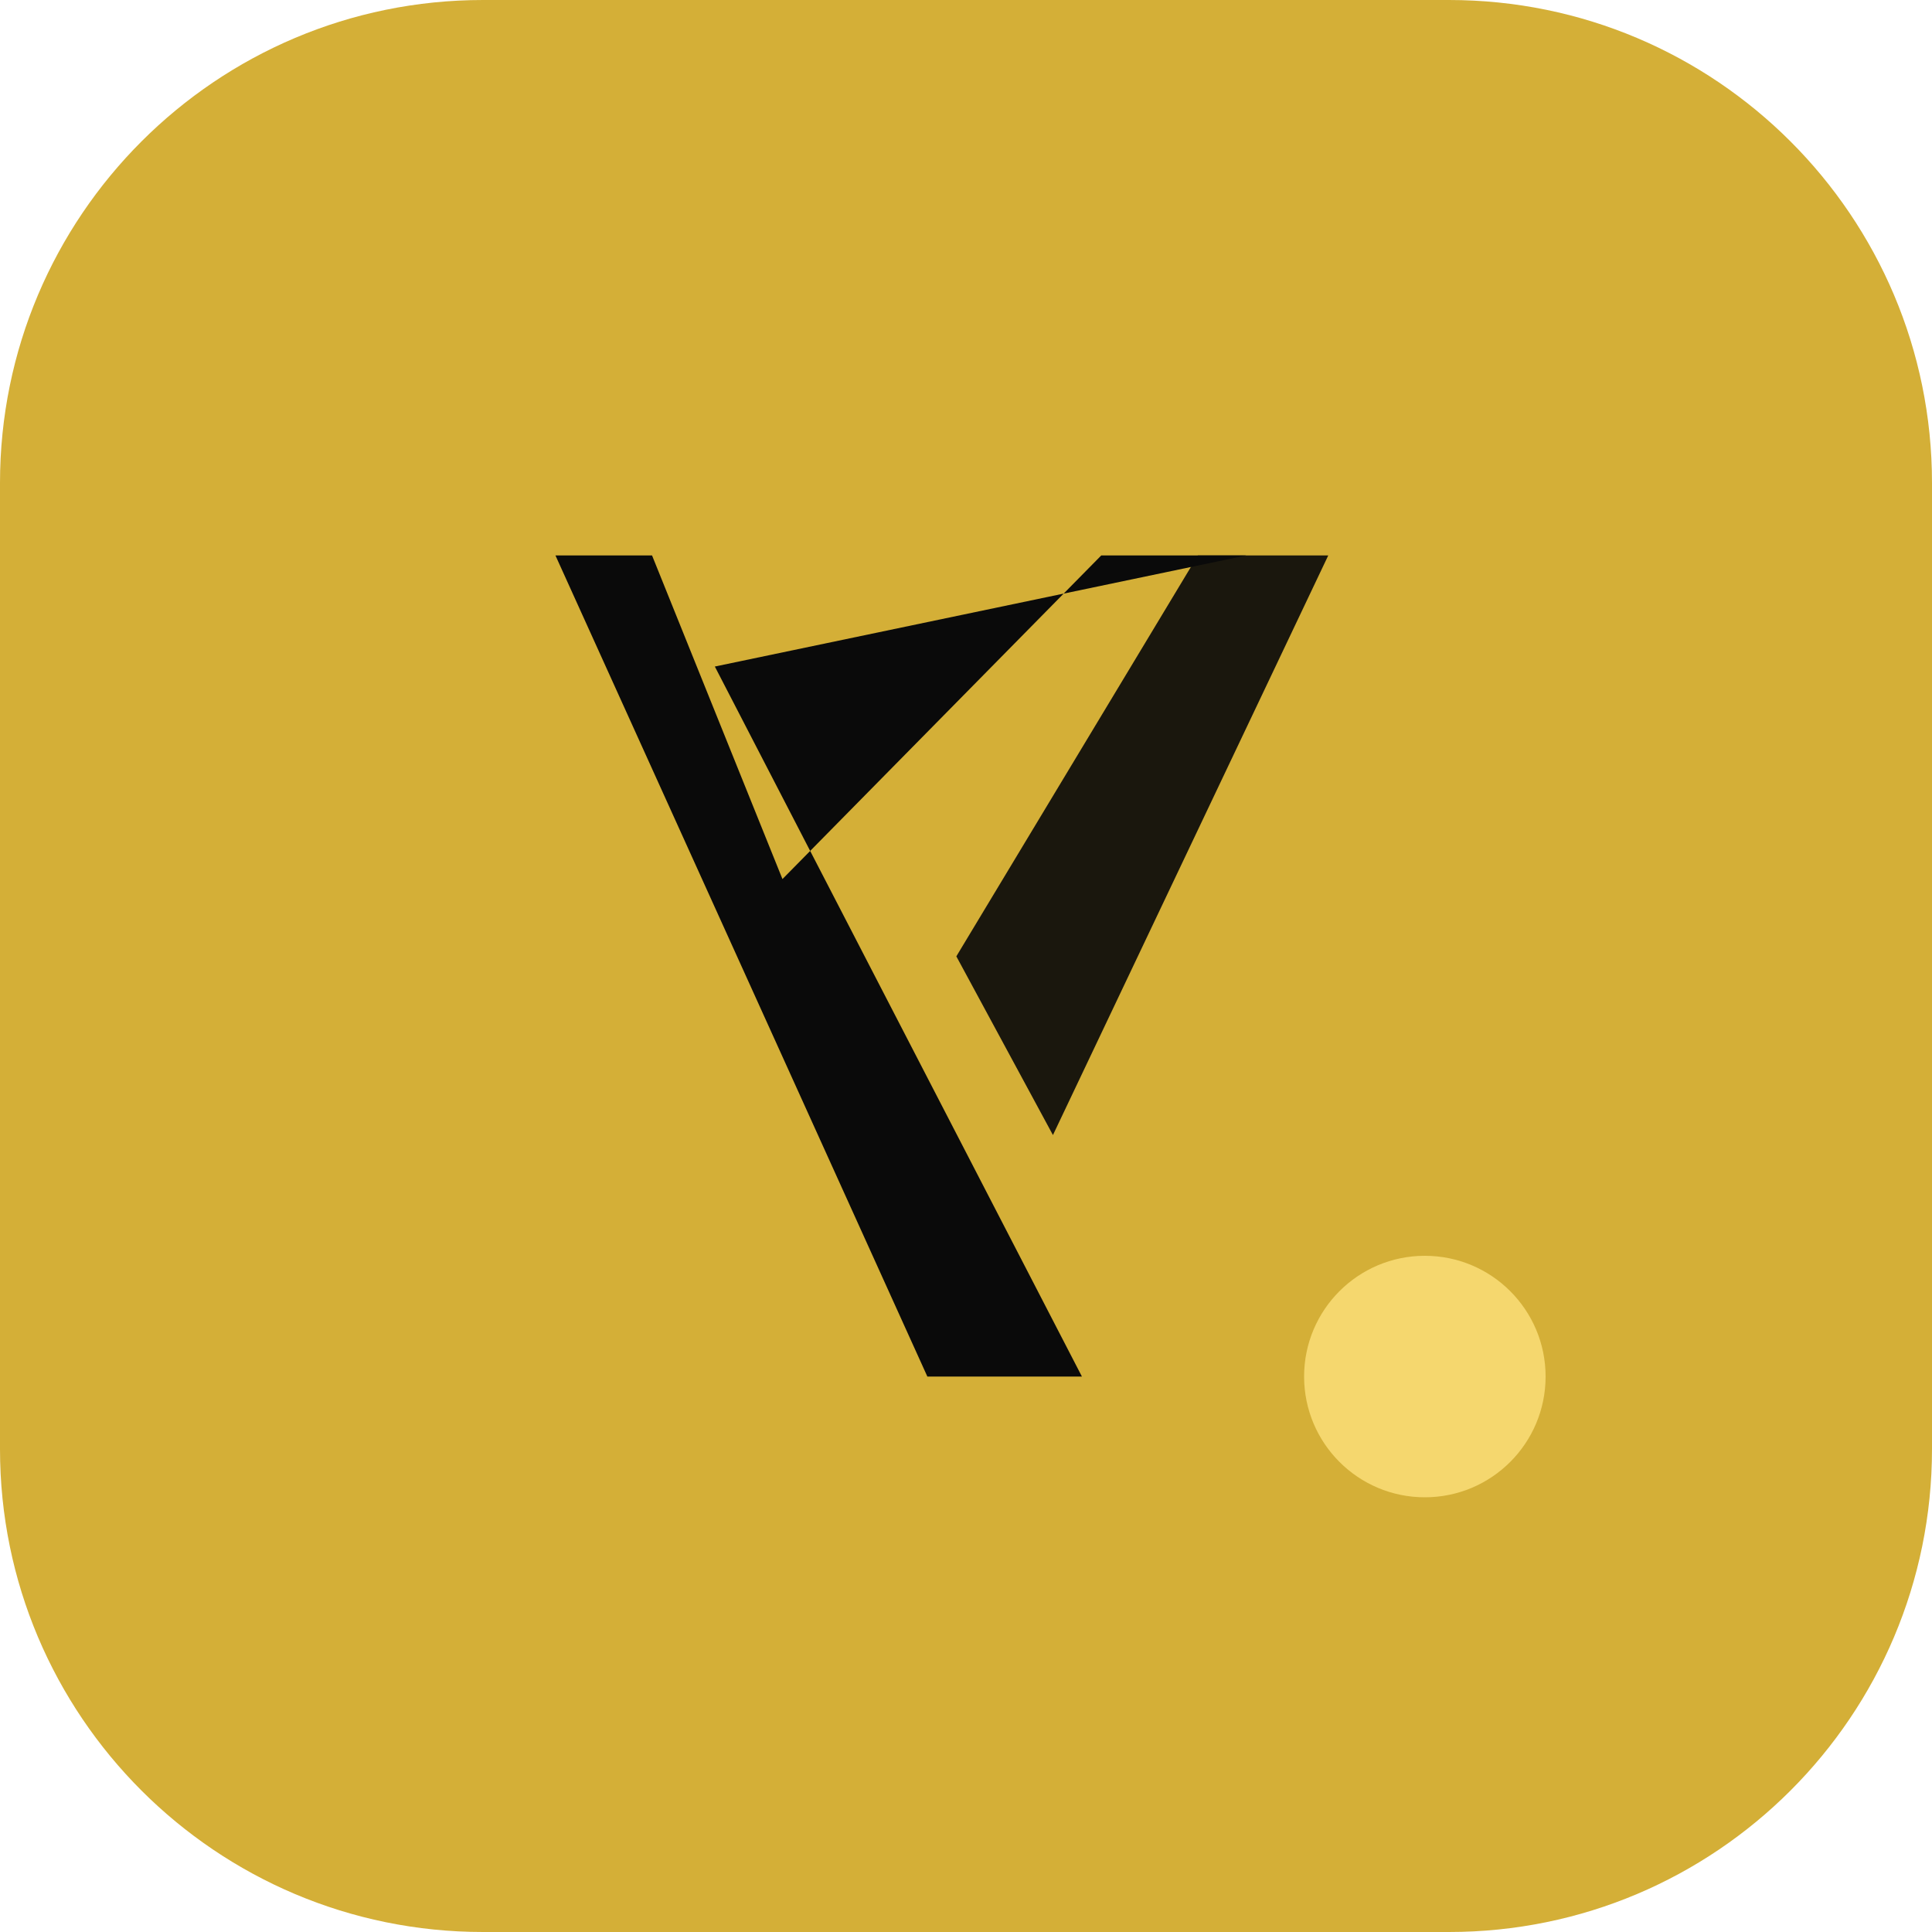
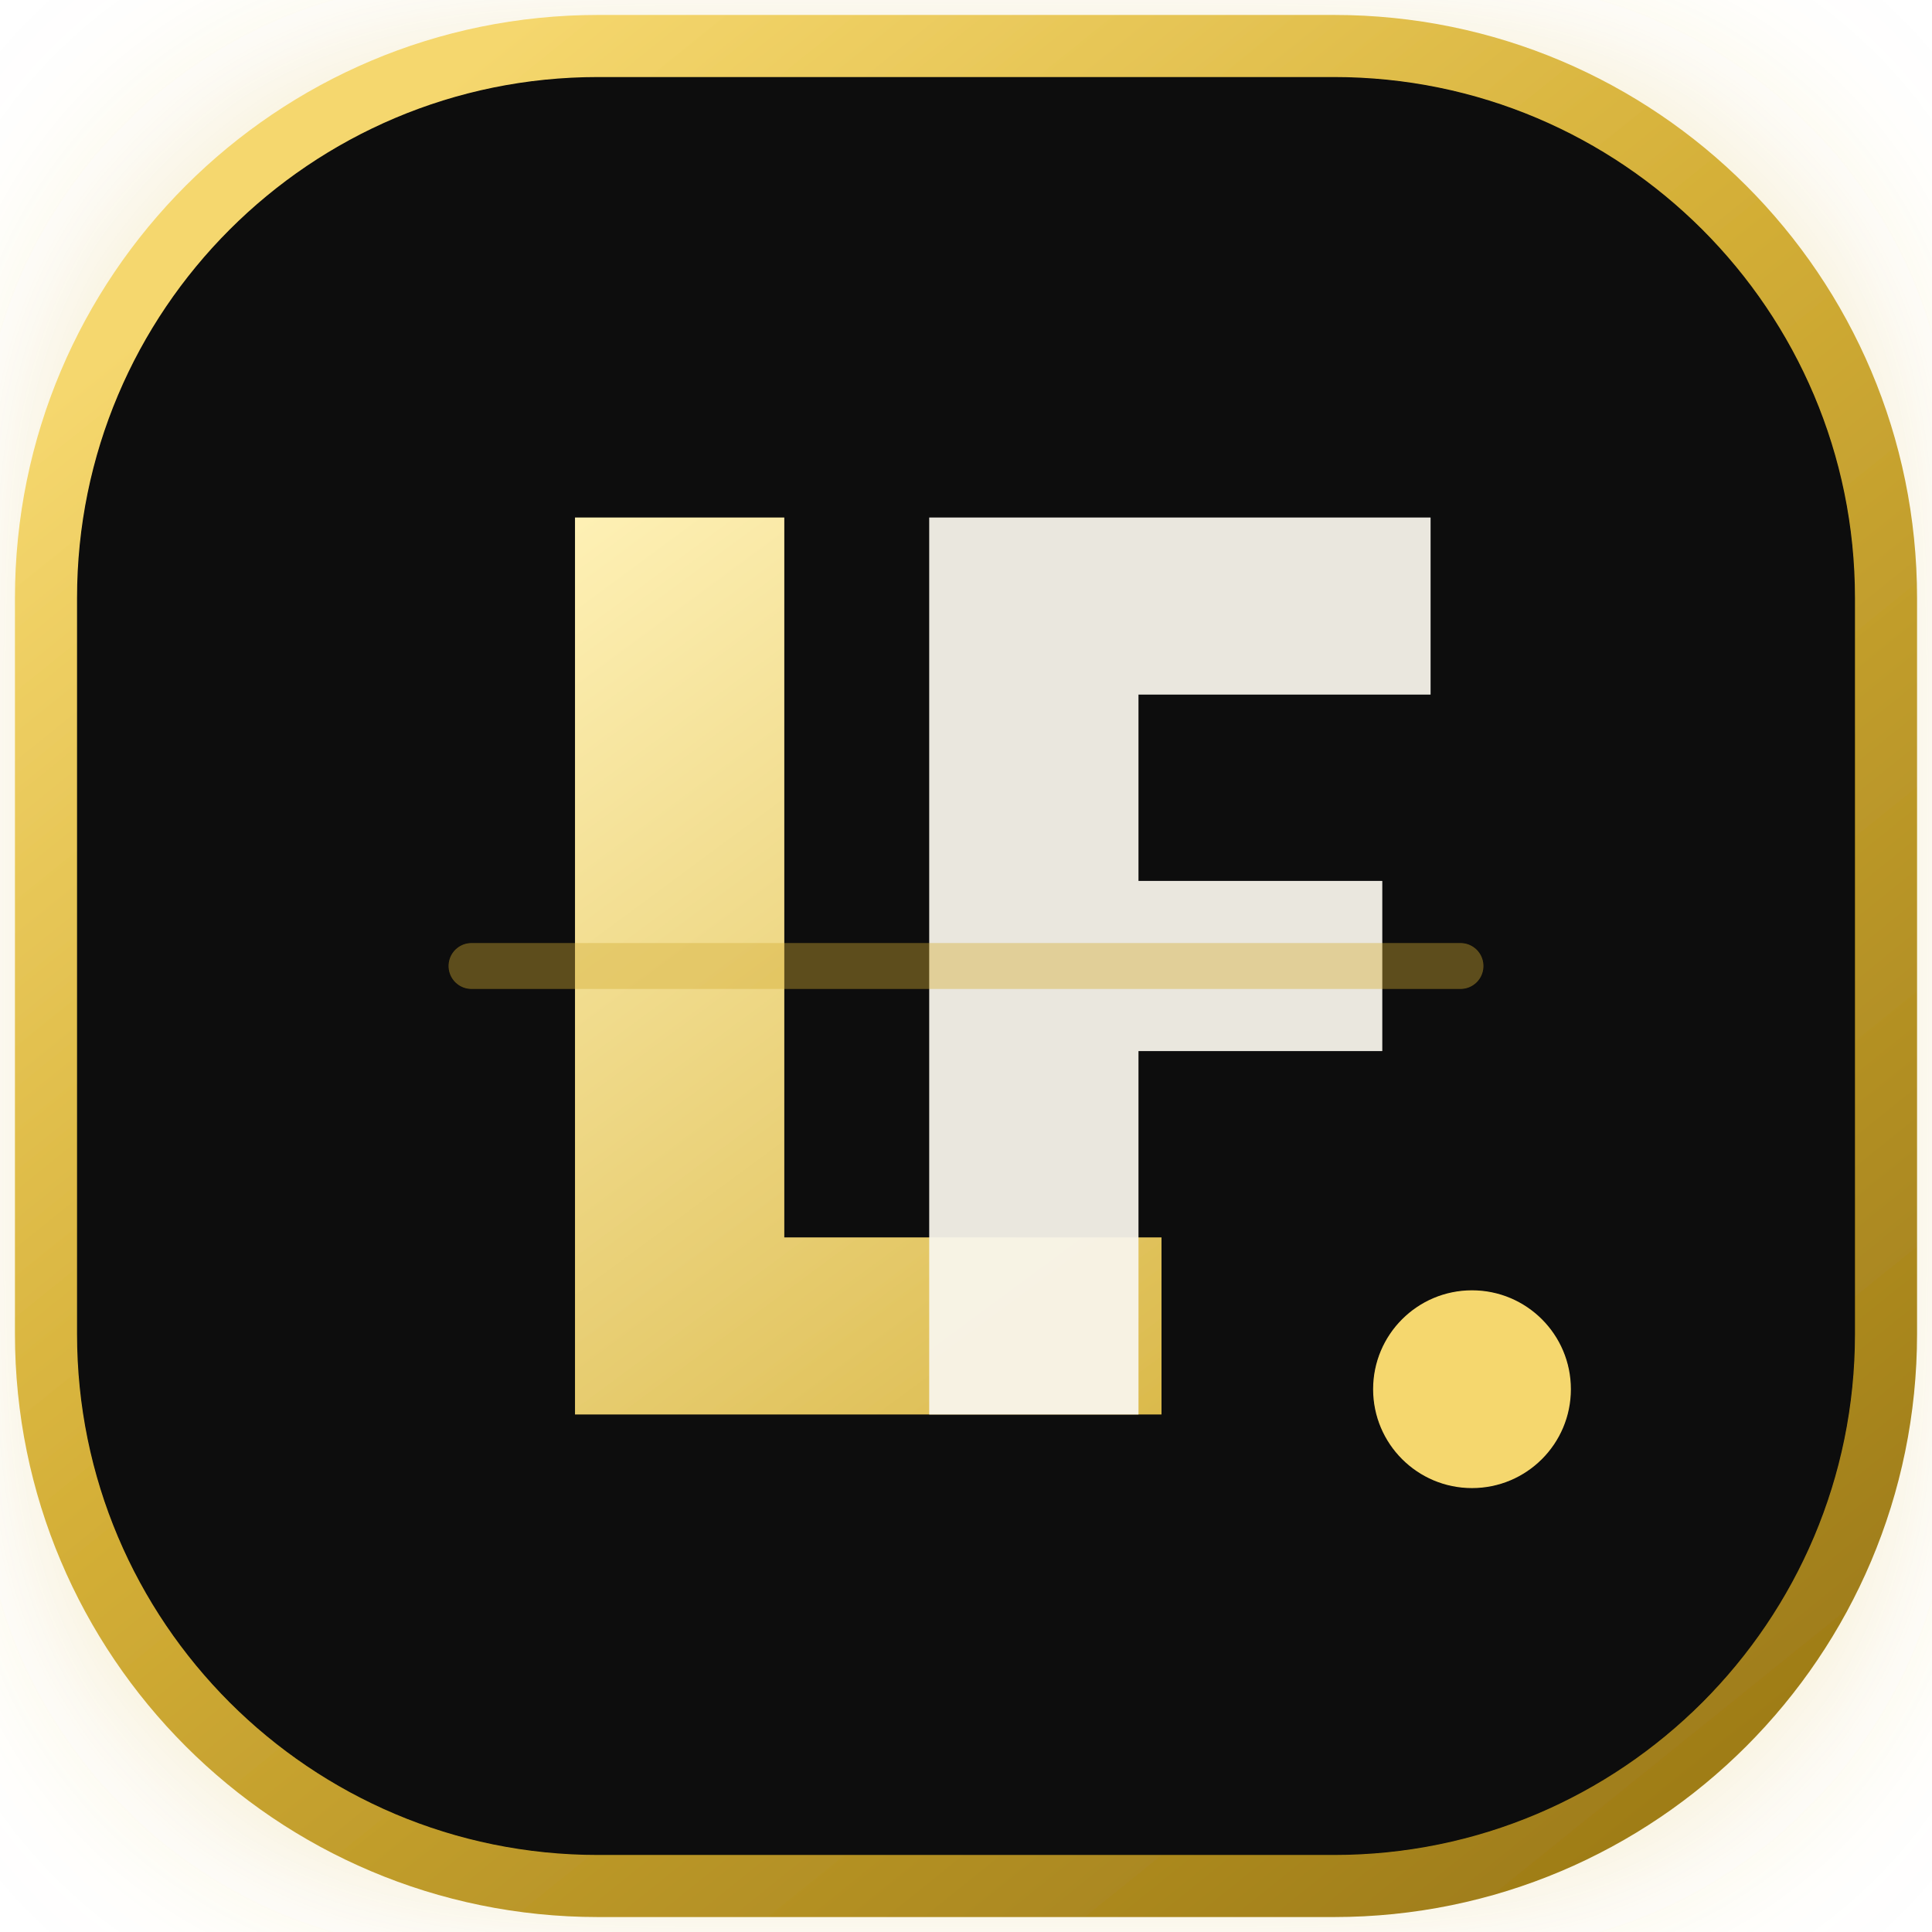
- <svg xmlns="http://www.w3.org/2000/svg" width="40" height="40" viewBox="0 0 40 40" fill="none" role="img" aria-label="Logicform Solutions">
-   <rect width="40" height="40" rx="10" fill="#d4af37" />
-   <path d="M11.5 11.5L19.2 28.5H22.4L14.8 13.8L25.8 11.5H22.8L16.2 18.2L13.5 11.5H11.5Z" fill="#0a0a0a" />
-   <path d="M27.5 11.5H24.8L19.8 19.8L21.8 23.5L27.5 11.5Z" fill="#0a0a0a" fill-opacity="0.92" />
-   <circle cx="29.5" cy="28.5" r="2.5" fill="#f5d76e" />
+ <svg xmlns="http://www.w3.org/2000/svg" width="42" height="42" viewBox="0 0 42 42" fill="none" role="img" aria-labelledby="logicformMarkTitle logicformMarkDesc">
+   <defs>
+     <linearGradient id="gold" x1="7" y1="4" x2="36" y2="40" gradientUnits="userSpaceOnUse">
+       <stop stop-color="#F5D76E" />
+       <stop offset="0.42" stop-color="#D4AF37" />
+       <stop offset="1" stop-color="#9E7C18" />
+     </linearGradient>
+     <linearGradient id="goldSoft" x1="13" y1="10" x2="30" y2="33" gradientUnits="userSpaceOnUse">
+       <stop stop-color="#FFF2B8" />
+       <stop offset="1" stop-color="#D4AF37" />
+     </linearGradient>
+     <filter id="softGlow" x="-20%" y="-20%" width="140%" height="140%" color-interpolation-filters="sRGB">
+       <feDropShadow dx="0" dy="0" stdDeviation="2.2" flood-color="#D4AF37" flood-opacity="0.28" />
+     </filter>
+   </defs>
+   <g filter="url(#softGlow)">
+     <rect x="1" y="1" width="40" height="40" rx="12" fill="#070707" stroke="url(#gold)" stroke-width="1.35" />
+     <path d="M12.5 11.25V30.75H25.25V26.9H17.05V11.25H12.5Z" fill="url(#goldSoft)" />
+     <path d="M20.2 11.25H31.1V15.1H24.75V19.15H30.05V22.85H24.75V30.75H20.2V11.25Z" fill="#F8F5EC" fill-opacity="0.94" />
+     <path d="M10.25 21H31.75" stroke="#D4AF37" stroke-opacity="0.42" stroke-width="1" stroke-linecap="round" />
+     <circle cx="32" cy="30.2" r="2.15" fill="#F5D76E" />
+   </g>
</svg>
